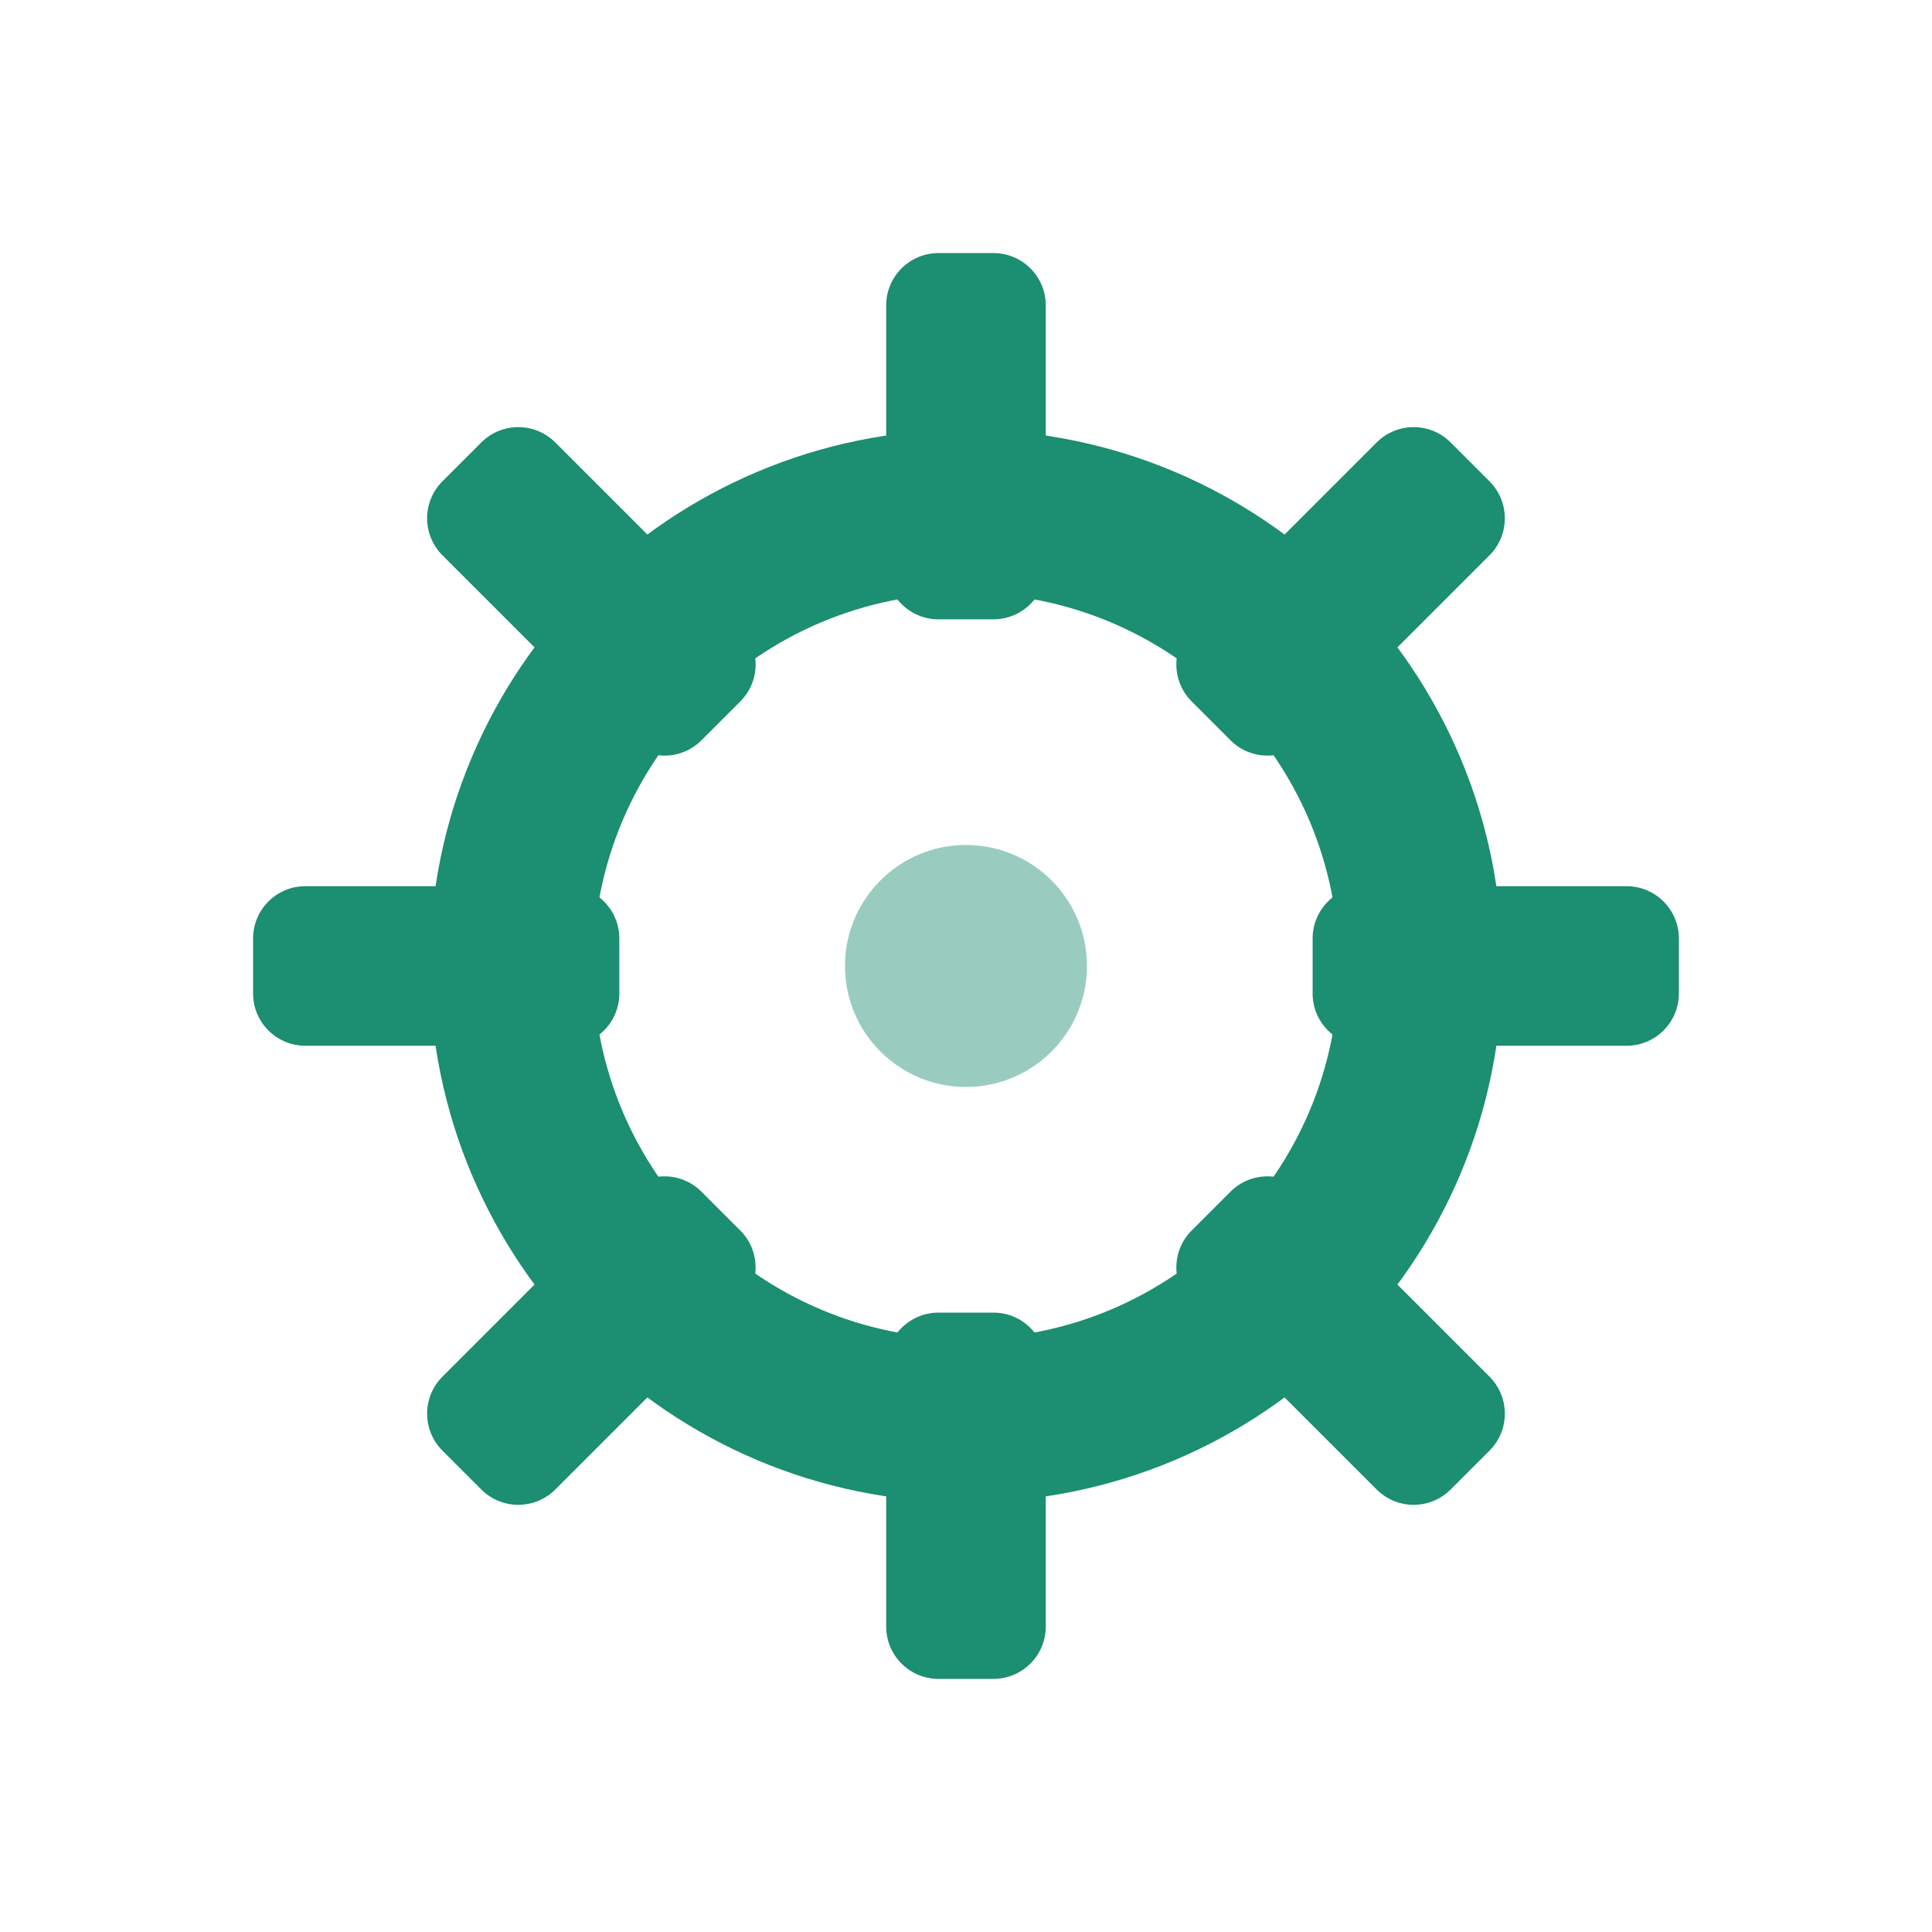
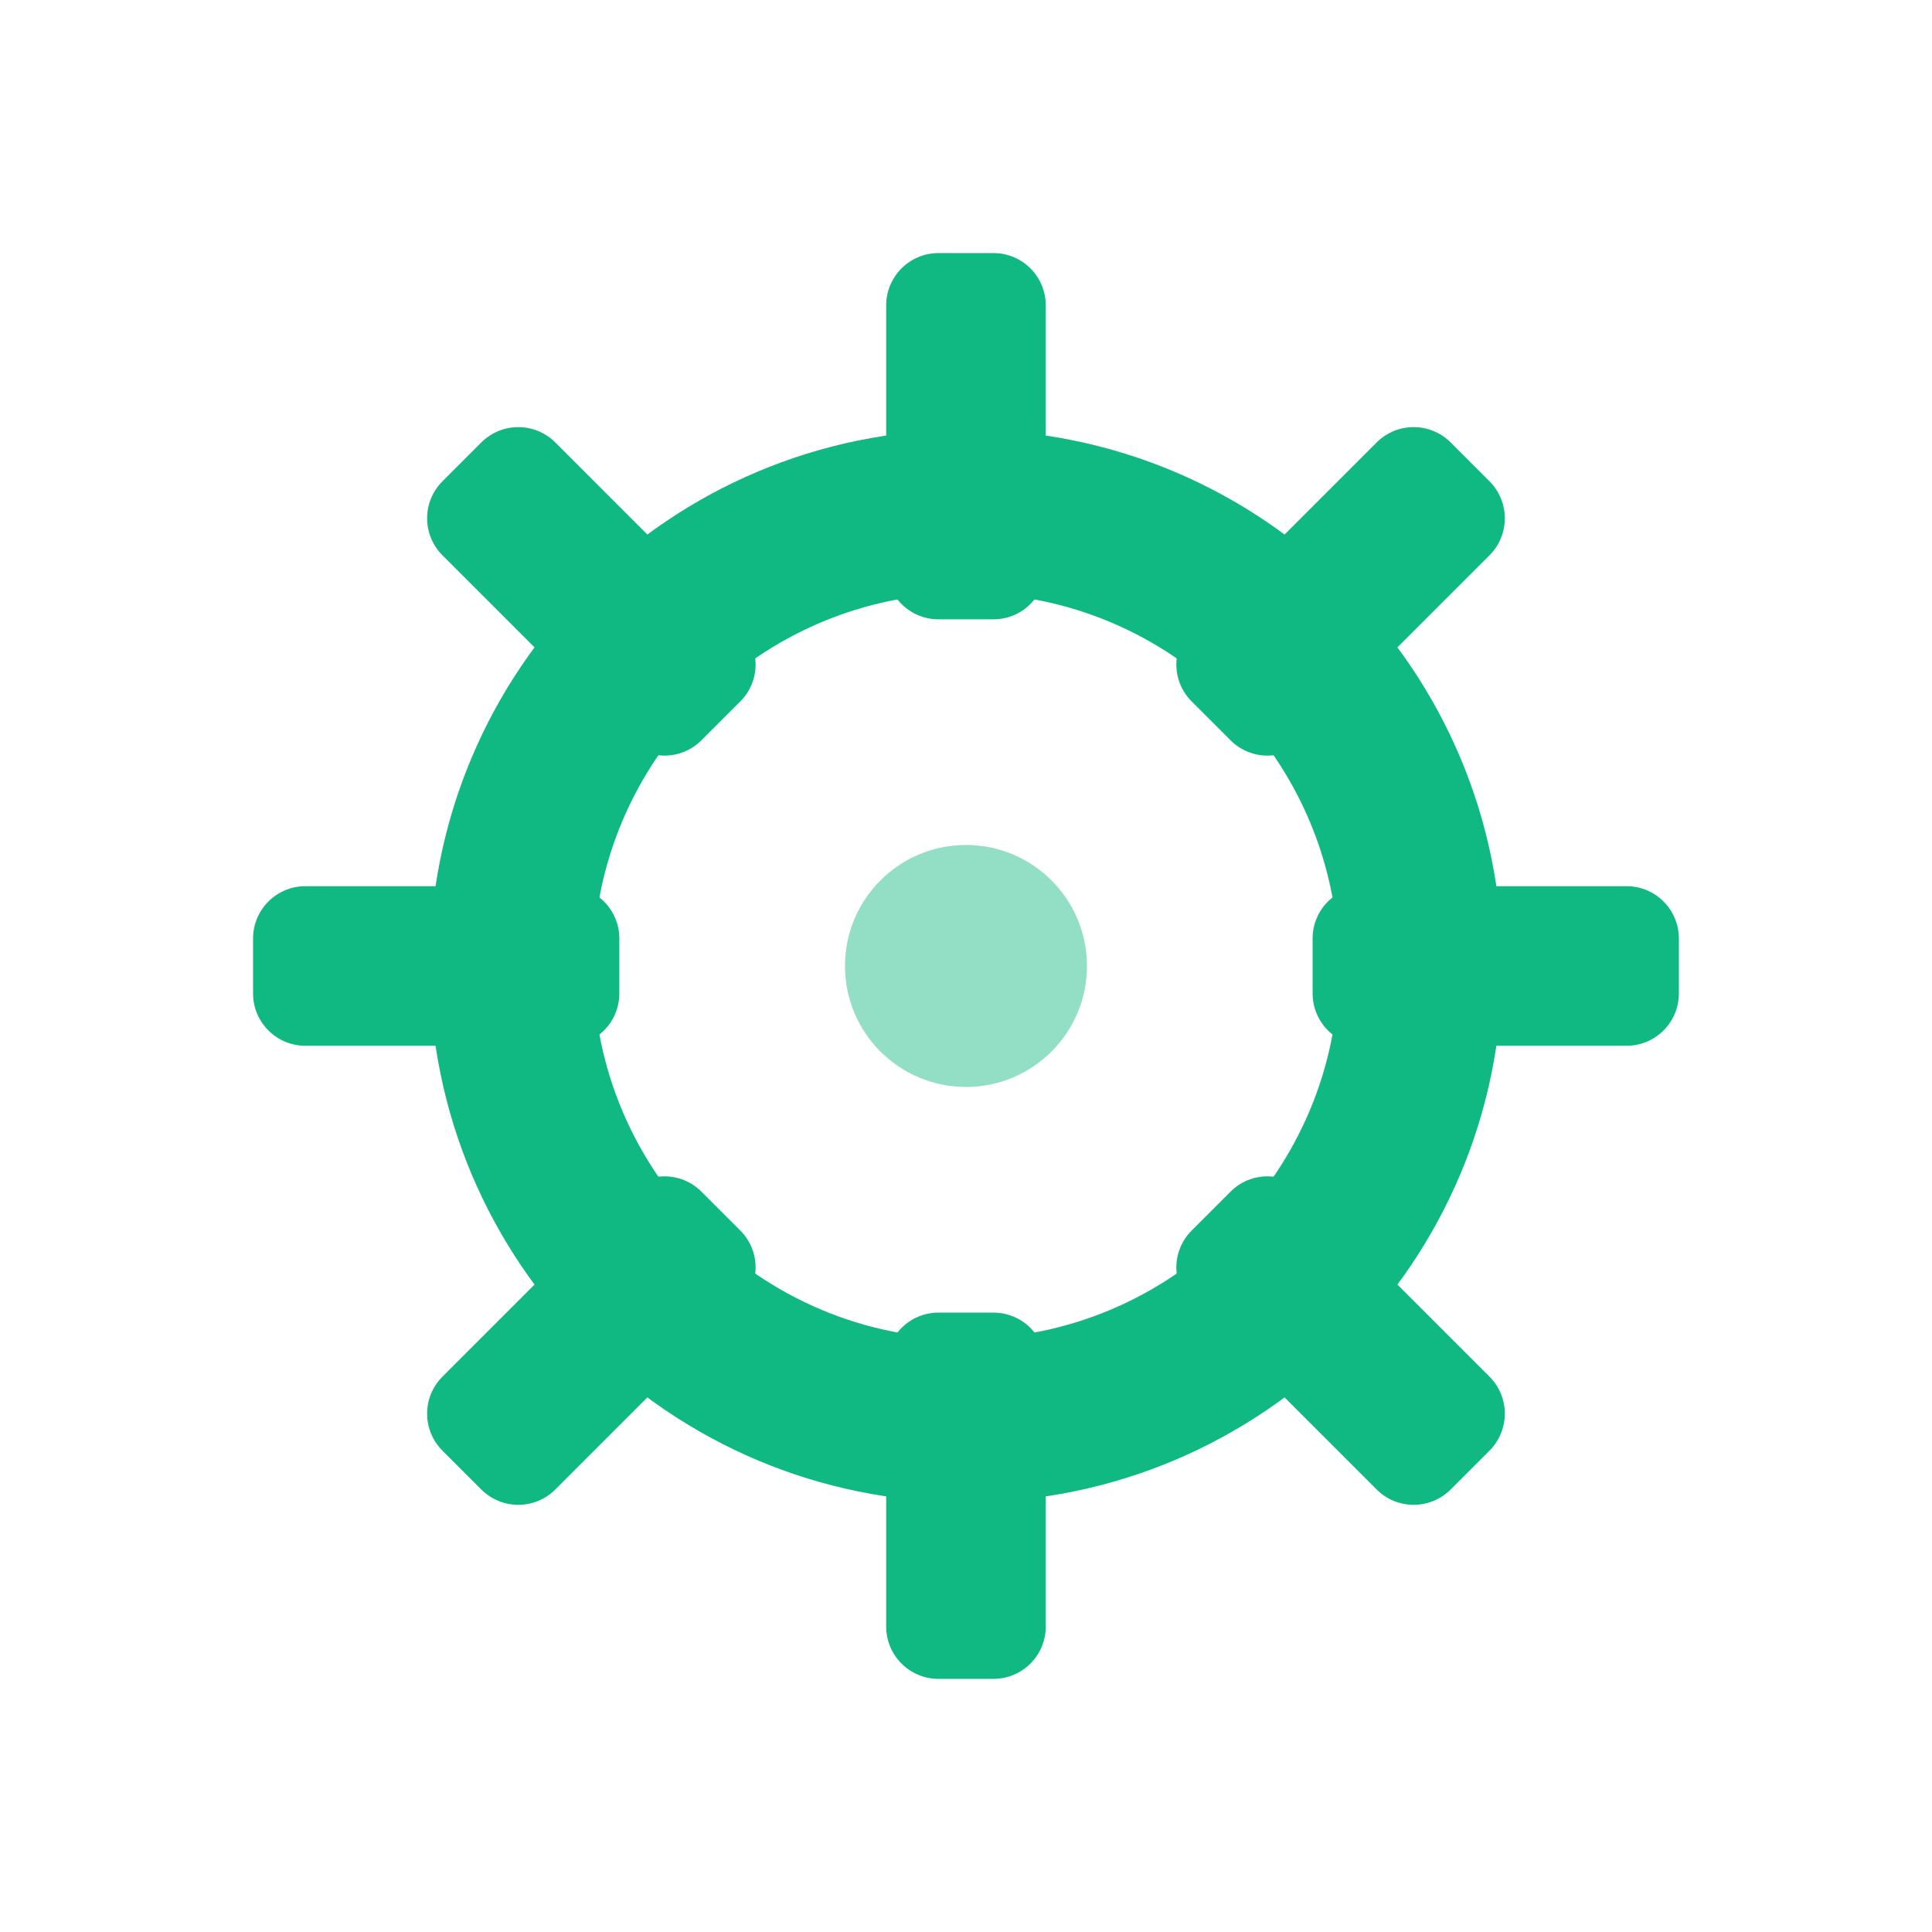
<svg xmlns="http://www.w3.org/2000/svg" viewBox="0 0 32 32">
-   <g transform="translate(3 3) scale(1.0833)" fill="#1c8e71" stroke="#1c8e71">
+   <g transform="translate(3 3) scale(1.0833)" fill="#10b981" stroke="#10b981">
    <rect stroke="none" x="10.78" y="1.1" width="2.44" height="5.6" rx="0.8" transform="rotate(0 12 12)" />
    <rect stroke="none" x="10.78" y="1.1" width="2.44" height="5.6" rx="0.8" transform="rotate(45 12 12)" />
    <rect stroke="none" x="10.78" y="1.1" width="2.44" height="5.6" rx="0.8" transform="rotate(90 12 12)" />
    <rect stroke="none" x="10.78" y="1.1" width="2.44" height="5.6" rx="0.8" transform="rotate(135 12 12)" />
    <rect stroke="none" x="10.78" y="1.1" width="2.44" height="5.6" rx="0.8" transform="rotate(180 12 12)" />
    <rect stroke="none" x="10.78" y="1.1" width="2.44" height="5.6" rx="0.8" transform="rotate(225 12 12)" />
    <rect stroke="none" x="10.78" y="1.1" width="2.44" height="5.6" rx="0.8" transform="rotate(270 12 12)" />
    <rect stroke="none" x="10.78" y="1.1" width="2.44" height="5.6" rx="0.8" transform="rotate(315 12 12)" />
    <circle cx="12" cy="12" r="6.95" fill="none" stroke-width="2.5" />
    <circle cx="12" cy="12" r="1.85" stroke="none" opacity="0.45" />
  </g>
</svg>
